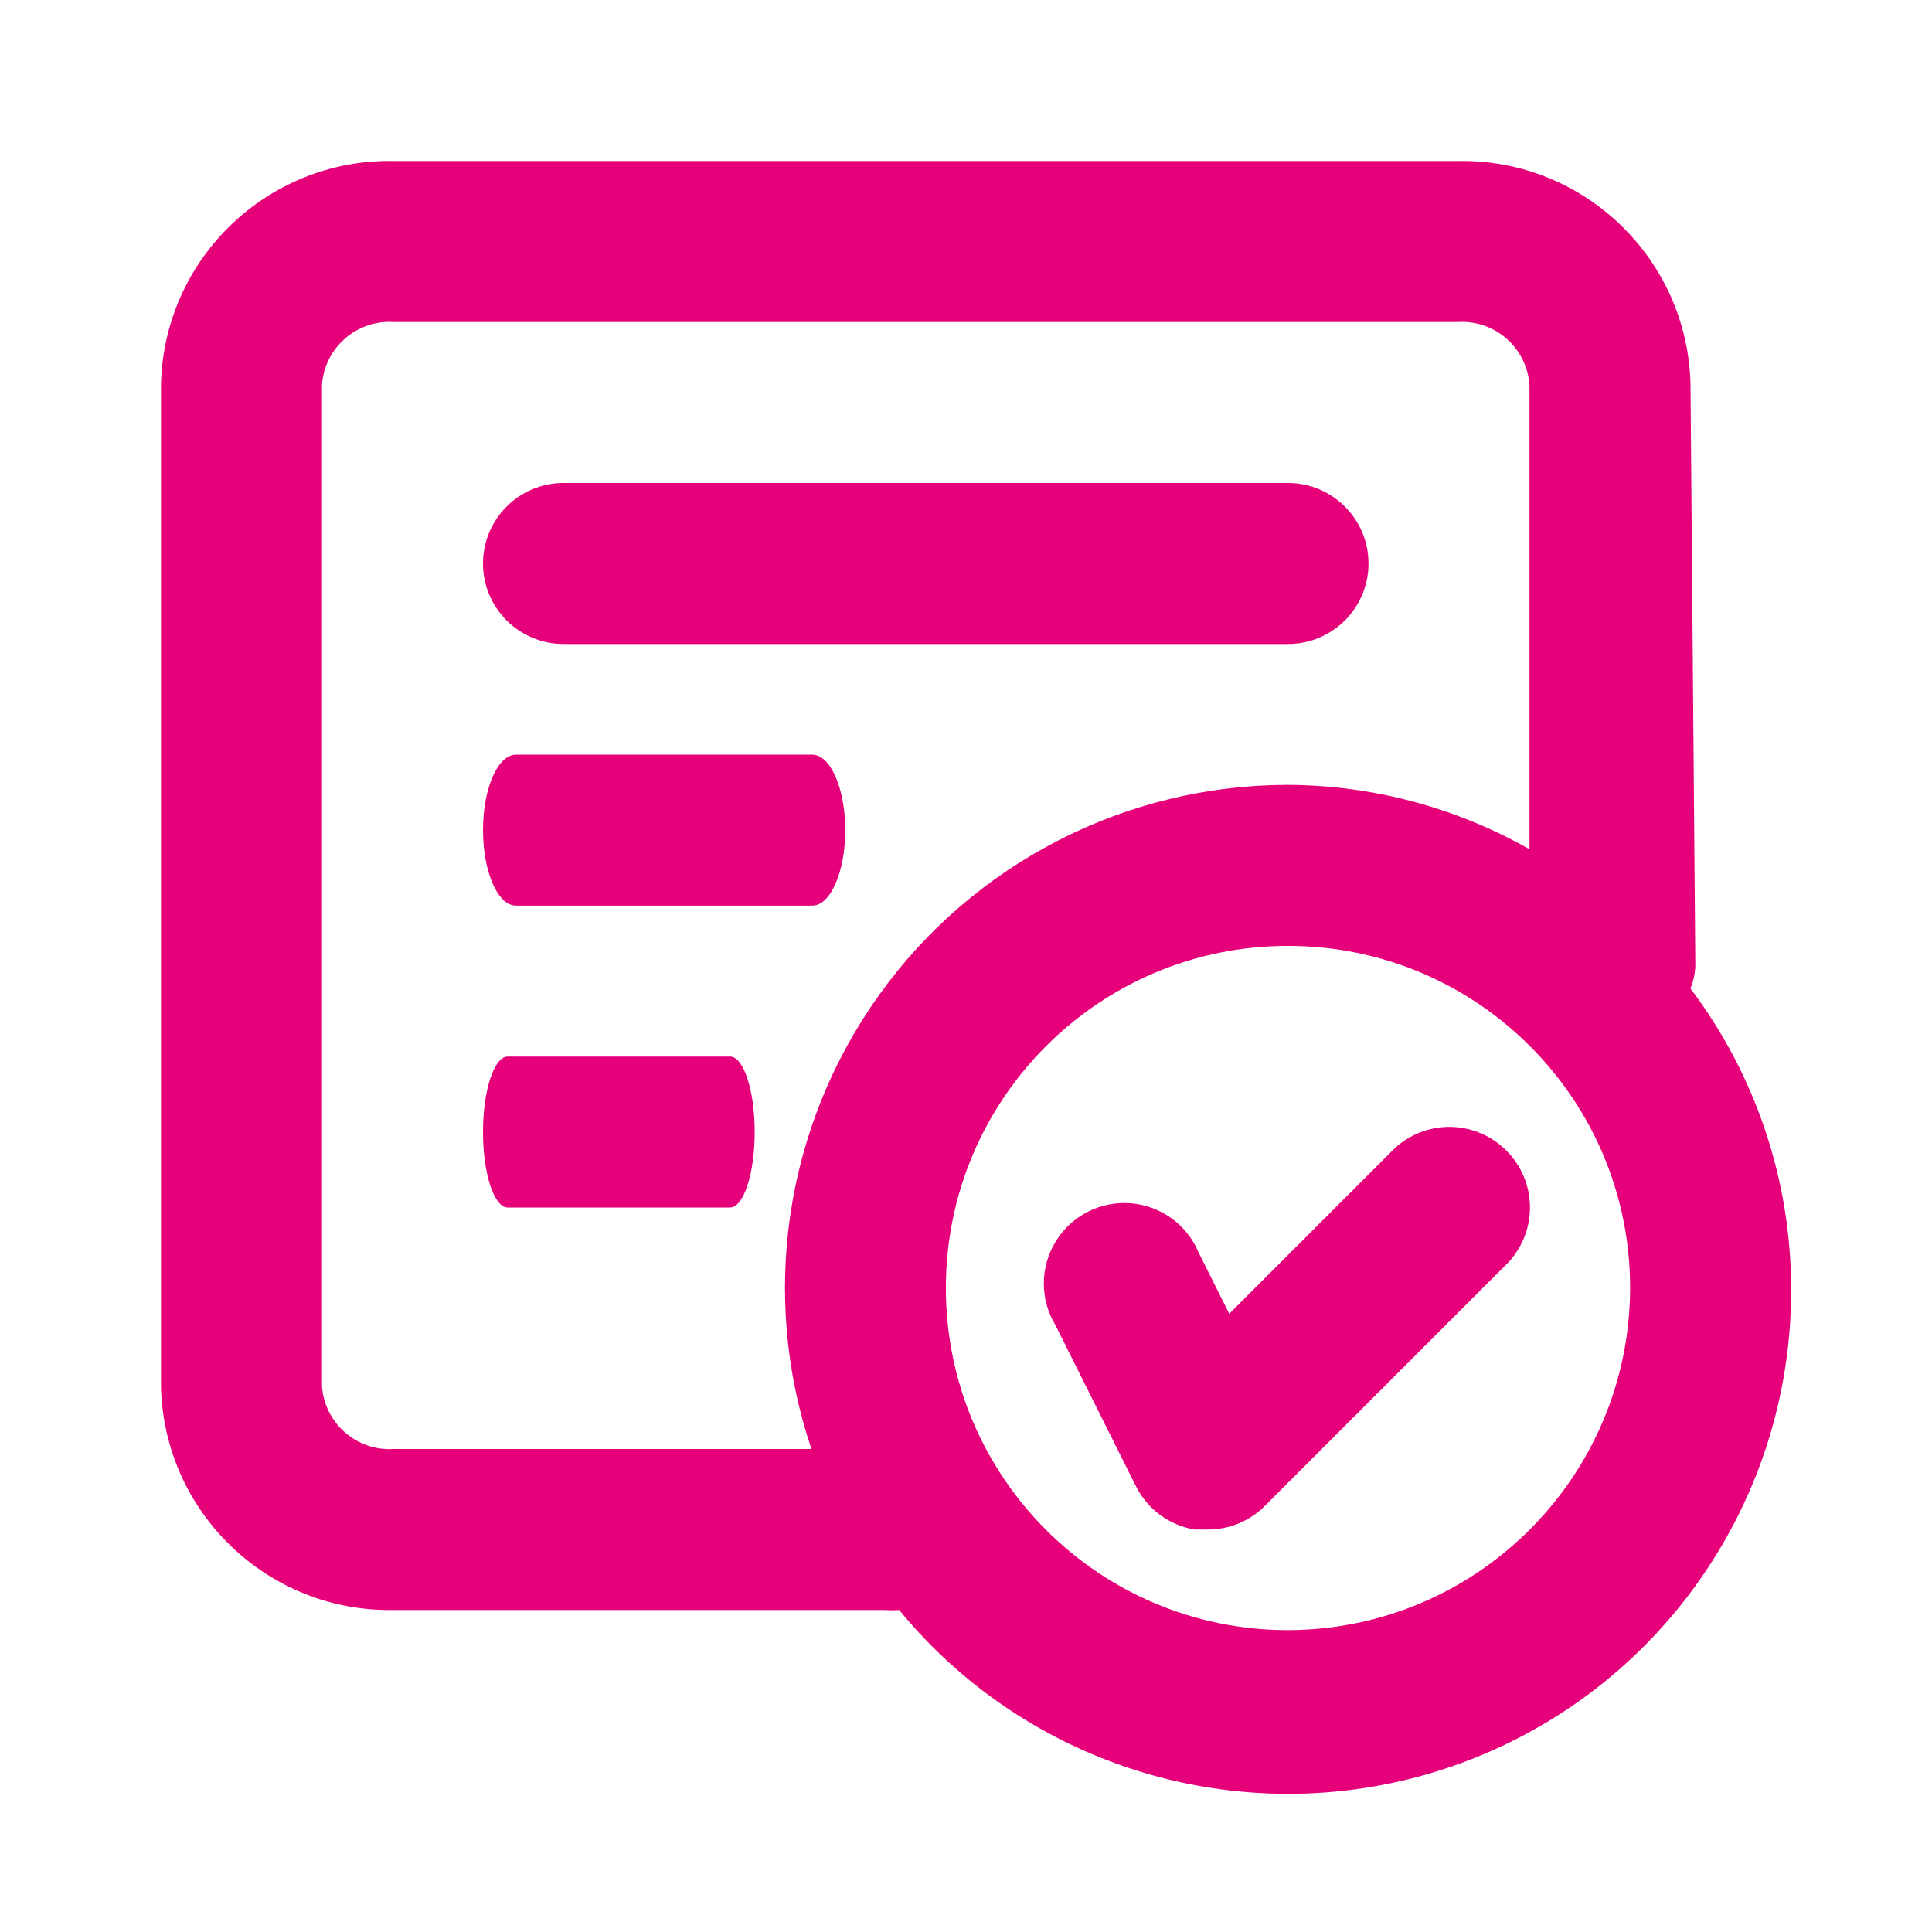
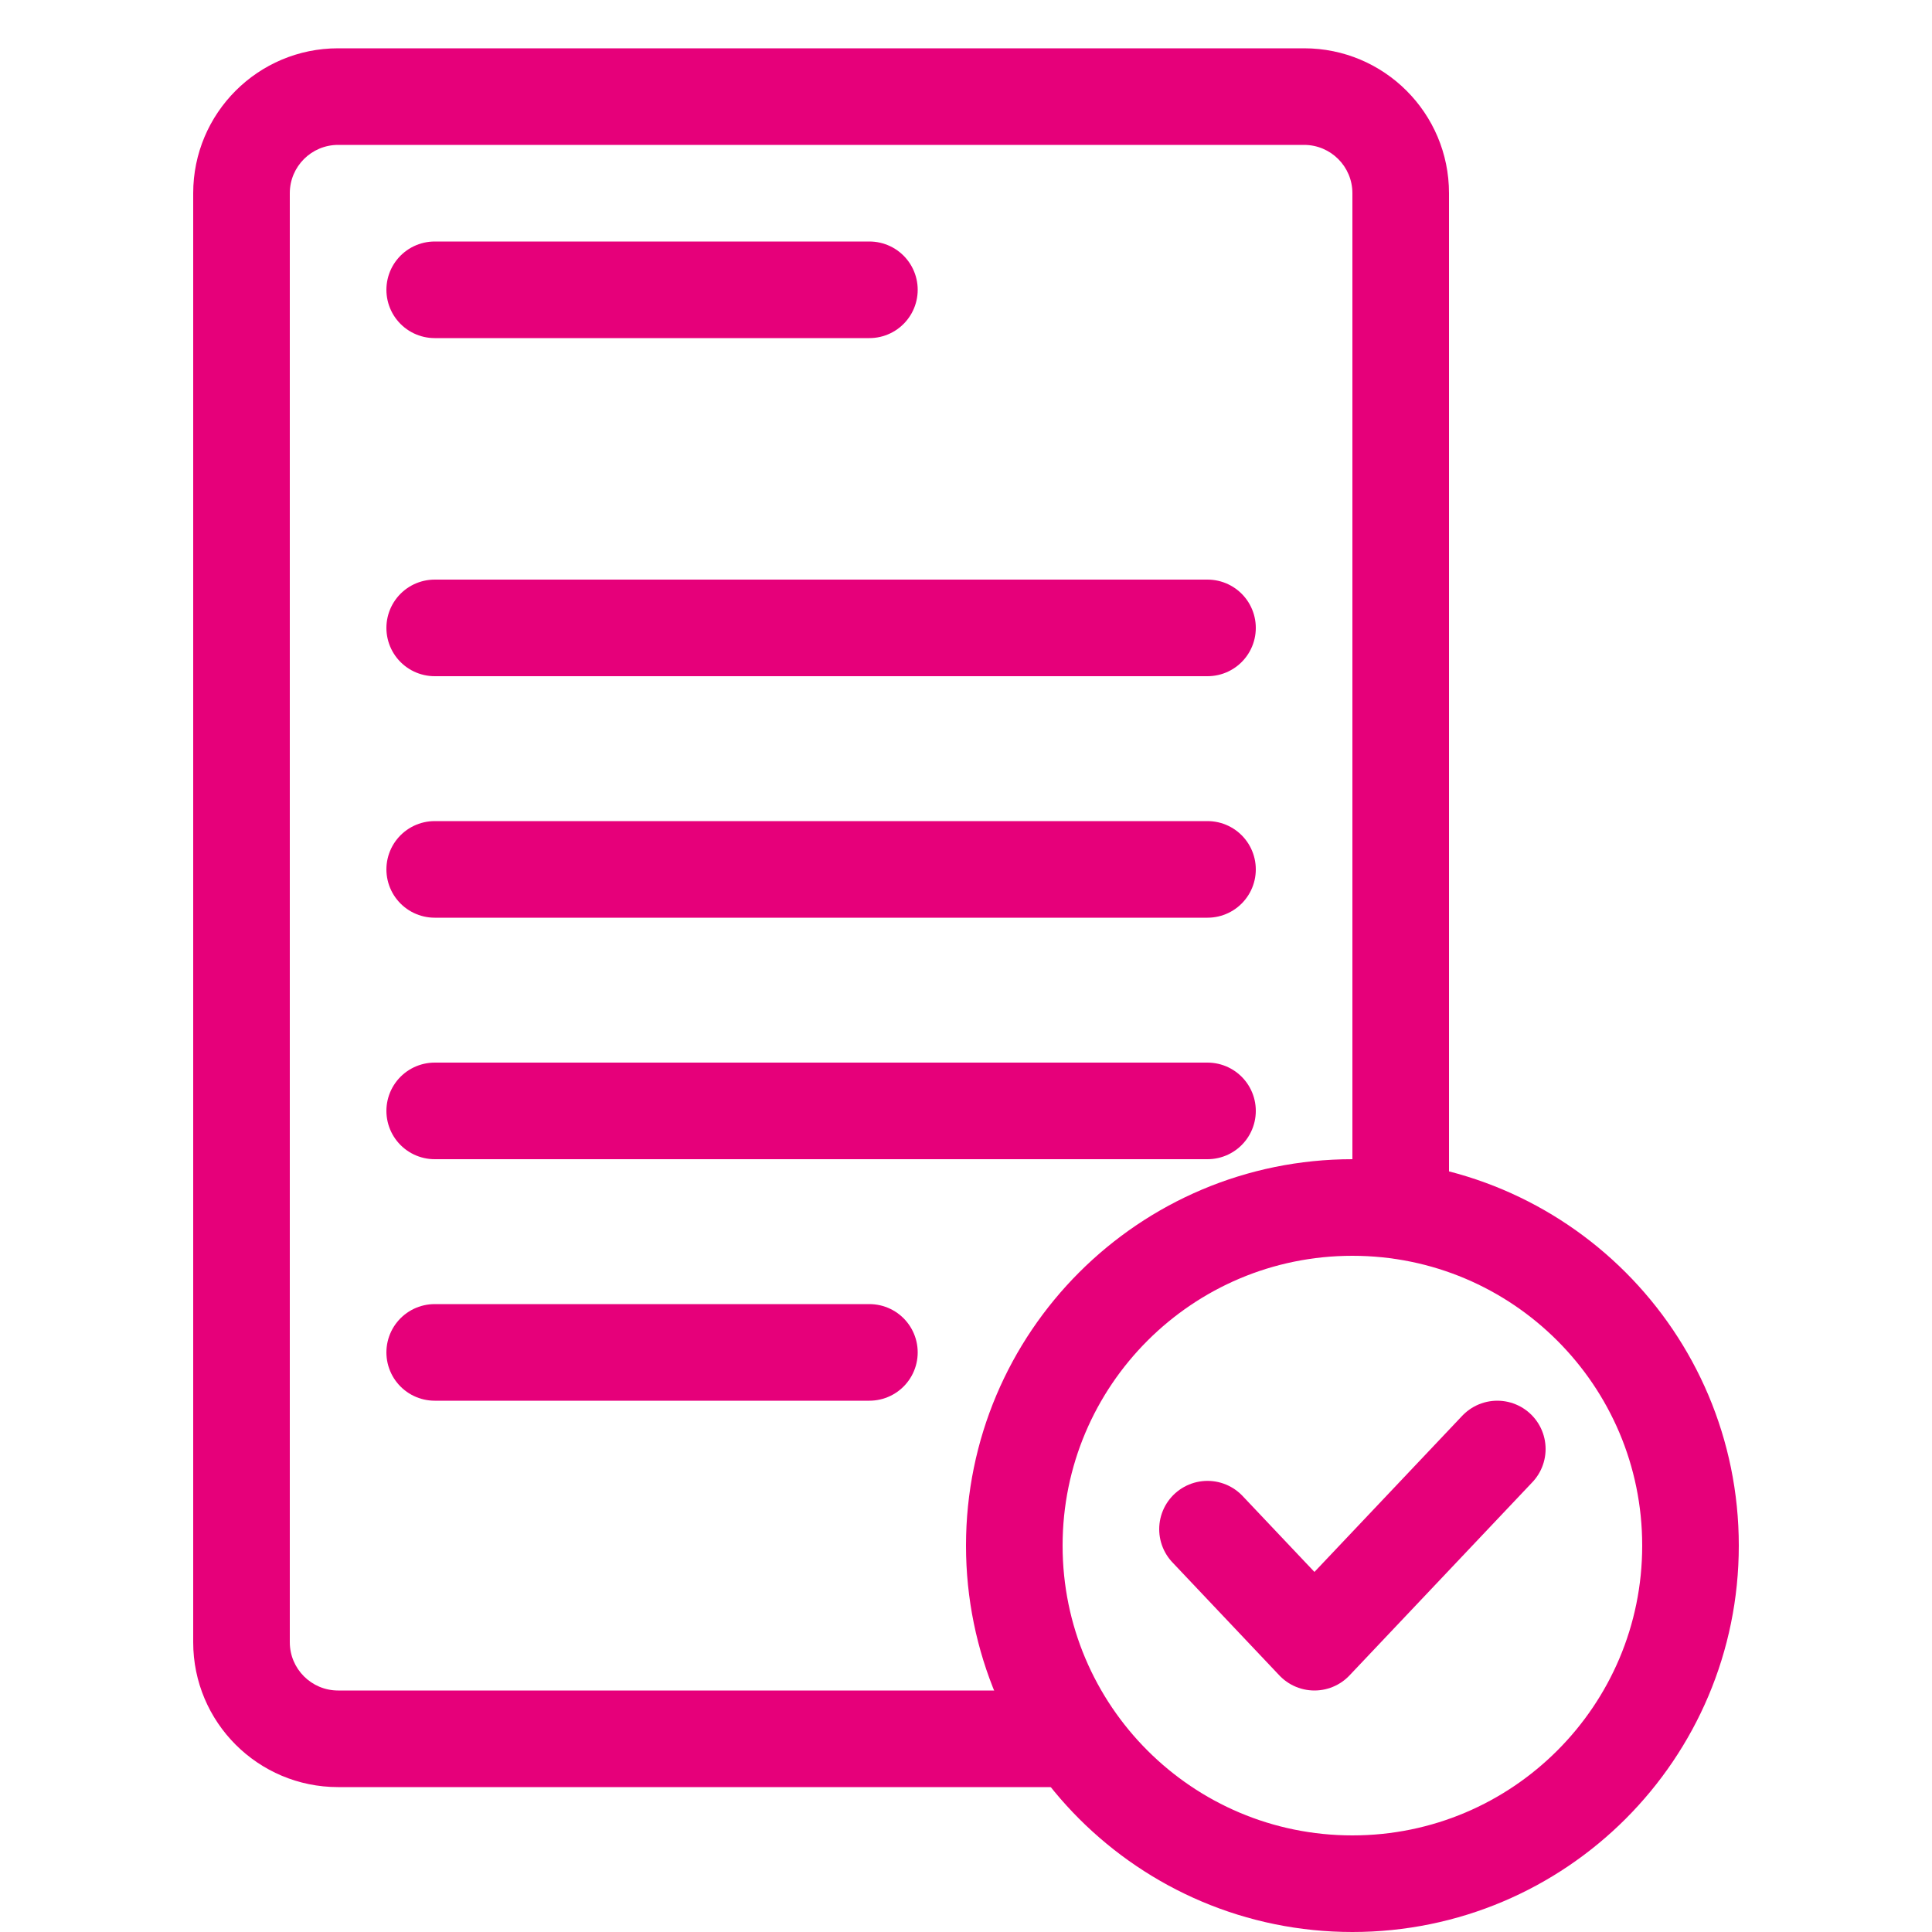
- <svg xmlns="http://www.w3.org/2000/svg" width="64" height="64" viewBox="0 0 64 64" fill="none">
-   <path fill-rule="evenodd" clip-rule="evenodd" d="M48.326 58.432C54.962 56.037 59.371 49.722 59.333 42.667C59.325 39.086 58.156 35.605 56 32.747C56.093 32.508 56.148 32.256 56.16 32L56 12.747C55.912 8.574 52.466 5.259 48.293 5.333H13.04C8.867 5.259 5.421 8.574 5.333 12.747V45.92C5.421 50.092 8.867 53.408 13.04 53.333H29.333C29.484 53.346 29.636 53.346 29.786 53.333C34.264 58.786 41.69 60.828 48.326 58.432ZM45.333 18.667C45.333 17.194 44.139 16 42.666 16H18.666C17.194 16 16 17.194 16 18.667C16 20.139 17.194 21.333 18.666 21.333H42.666C44.139 21.333 45.333 20.139 45.333 18.667ZM49.893 38.107C50.398 38.607 50.682 39.289 50.682 40C50.682 40.711 50.398 41.392 49.893 41.893L41.893 49.893C41.39 50.392 40.709 50.671 40 50.667H39.573C38.731 50.526 38.007 49.99 37.626 49.227L34.96 43.893C34.444 43.037 34.451 41.964 34.978 41.114C35.504 40.264 36.461 39.78 37.458 39.86C38.454 39.94 39.322 40.571 39.706 41.493L40.72 43.52L46.053 38.187C46.545 37.654 47.232 37.345 47.956 37.33C48.68 37.315 49.38 37.595 49.893 38.107ZM42.666 26C45.472 26.013 48.227 26.747 50.666 28.133V12.773C50.632 12.179 50.362 11.623 49.917 11.227C49.472 10.832 48.887 10.63 48.293 10.667H13.04C11.812 10.59 10.752 11.519 10.666 12.747V45.92C10.752 47.147 11.812 48.076 13.04 48H26.88C25.162 42.914 25.999 37.312 29.129 32.95C32.259 28.588 37.298 26.001 42.666 26ZM42.666 31.333C48.926 31.333 54 36.407 54 42.667C53.985 48.92 48.919 53.985 42.666 54C36.407 54 31.333 48.926 31.333 42.667C31.333 36.407 36.407 31.333 42.666 31.333Z" fill="#E6007A" />
-   <path d="M28 27.5C28 26.119 27.512 25 26.909 25H17.091C16.488 25 16 26.119 16 27.5C16 28.881 16.488 30 17.091 30H26.909C27.512 30 28 28.881 28 27.5Z" fill="#E6007A" />
-   <path d="M25 37.5C25 36.119 24.634 35 24.182 35H16.818C16.366 35 16 36.119 16 37.5C16 38.881 16.366 40 16.818 40H24.182C24.634 40 25 38.881 25 37.5Z" fill="#E6007A" />
+ <svg xmlns="http://www.w3.org/2000/svg" width="40" height="40" viewBox="0 0 40 40" fill="none">
+   <circle cx="28" cy="32" r="7" stroke="#E6007A" stroke-width="2" stroke-linejoin="round" />
+   <path fill-rule="evenodd" clip-rule="evenodd" d="M7 1C5.343 1 4 2.343 4 4V34C4 35.657 5.343 37 7 37H23.101C22.515 36.426 22.03 35.75 21.674 35H7C6.448 35 6 34.552 6 34V4C6 3.448 6.448 3 7 3H27C27.552 3 28 3.448 28 4V25C28.695 25 29.366 25.101 30 25.29V4C30 2.343 28.657 1 27 1H7Z" fill="#E6007A" />
+   <path d="M25 31.66L27.214 34L31 30" stroke="#E6007A" stroke-width="2" stroke-miterlimit="10" stroke-linecap="round" stroke-linejoin="round" />
+   <line x1="9" y1="6" x2="18" y2="6" stroke="#E6007A" stroke-width="2" stroke-linecap="round" />
+   <line x1="9" y1="13" x2="25" y2="13" stroke="#E6007A" stroke-width="2" stroke-linecap="round" />
+   <line x1="9" y1="18" x2="25" y2="18" stroke="#E6007A" stroke-width="2" stroke-linecap="round" />
+   <line x1="9" y1="23" x2="25" y2="23" stroke="#E6007A" stroke-width="2" stroke-linecap="round" />
+   <line x1="9" y1="28" x2="18" y2="28" stroke="#E6007A" stroke-width="2" stroke-linecap="round" />
</svg>
